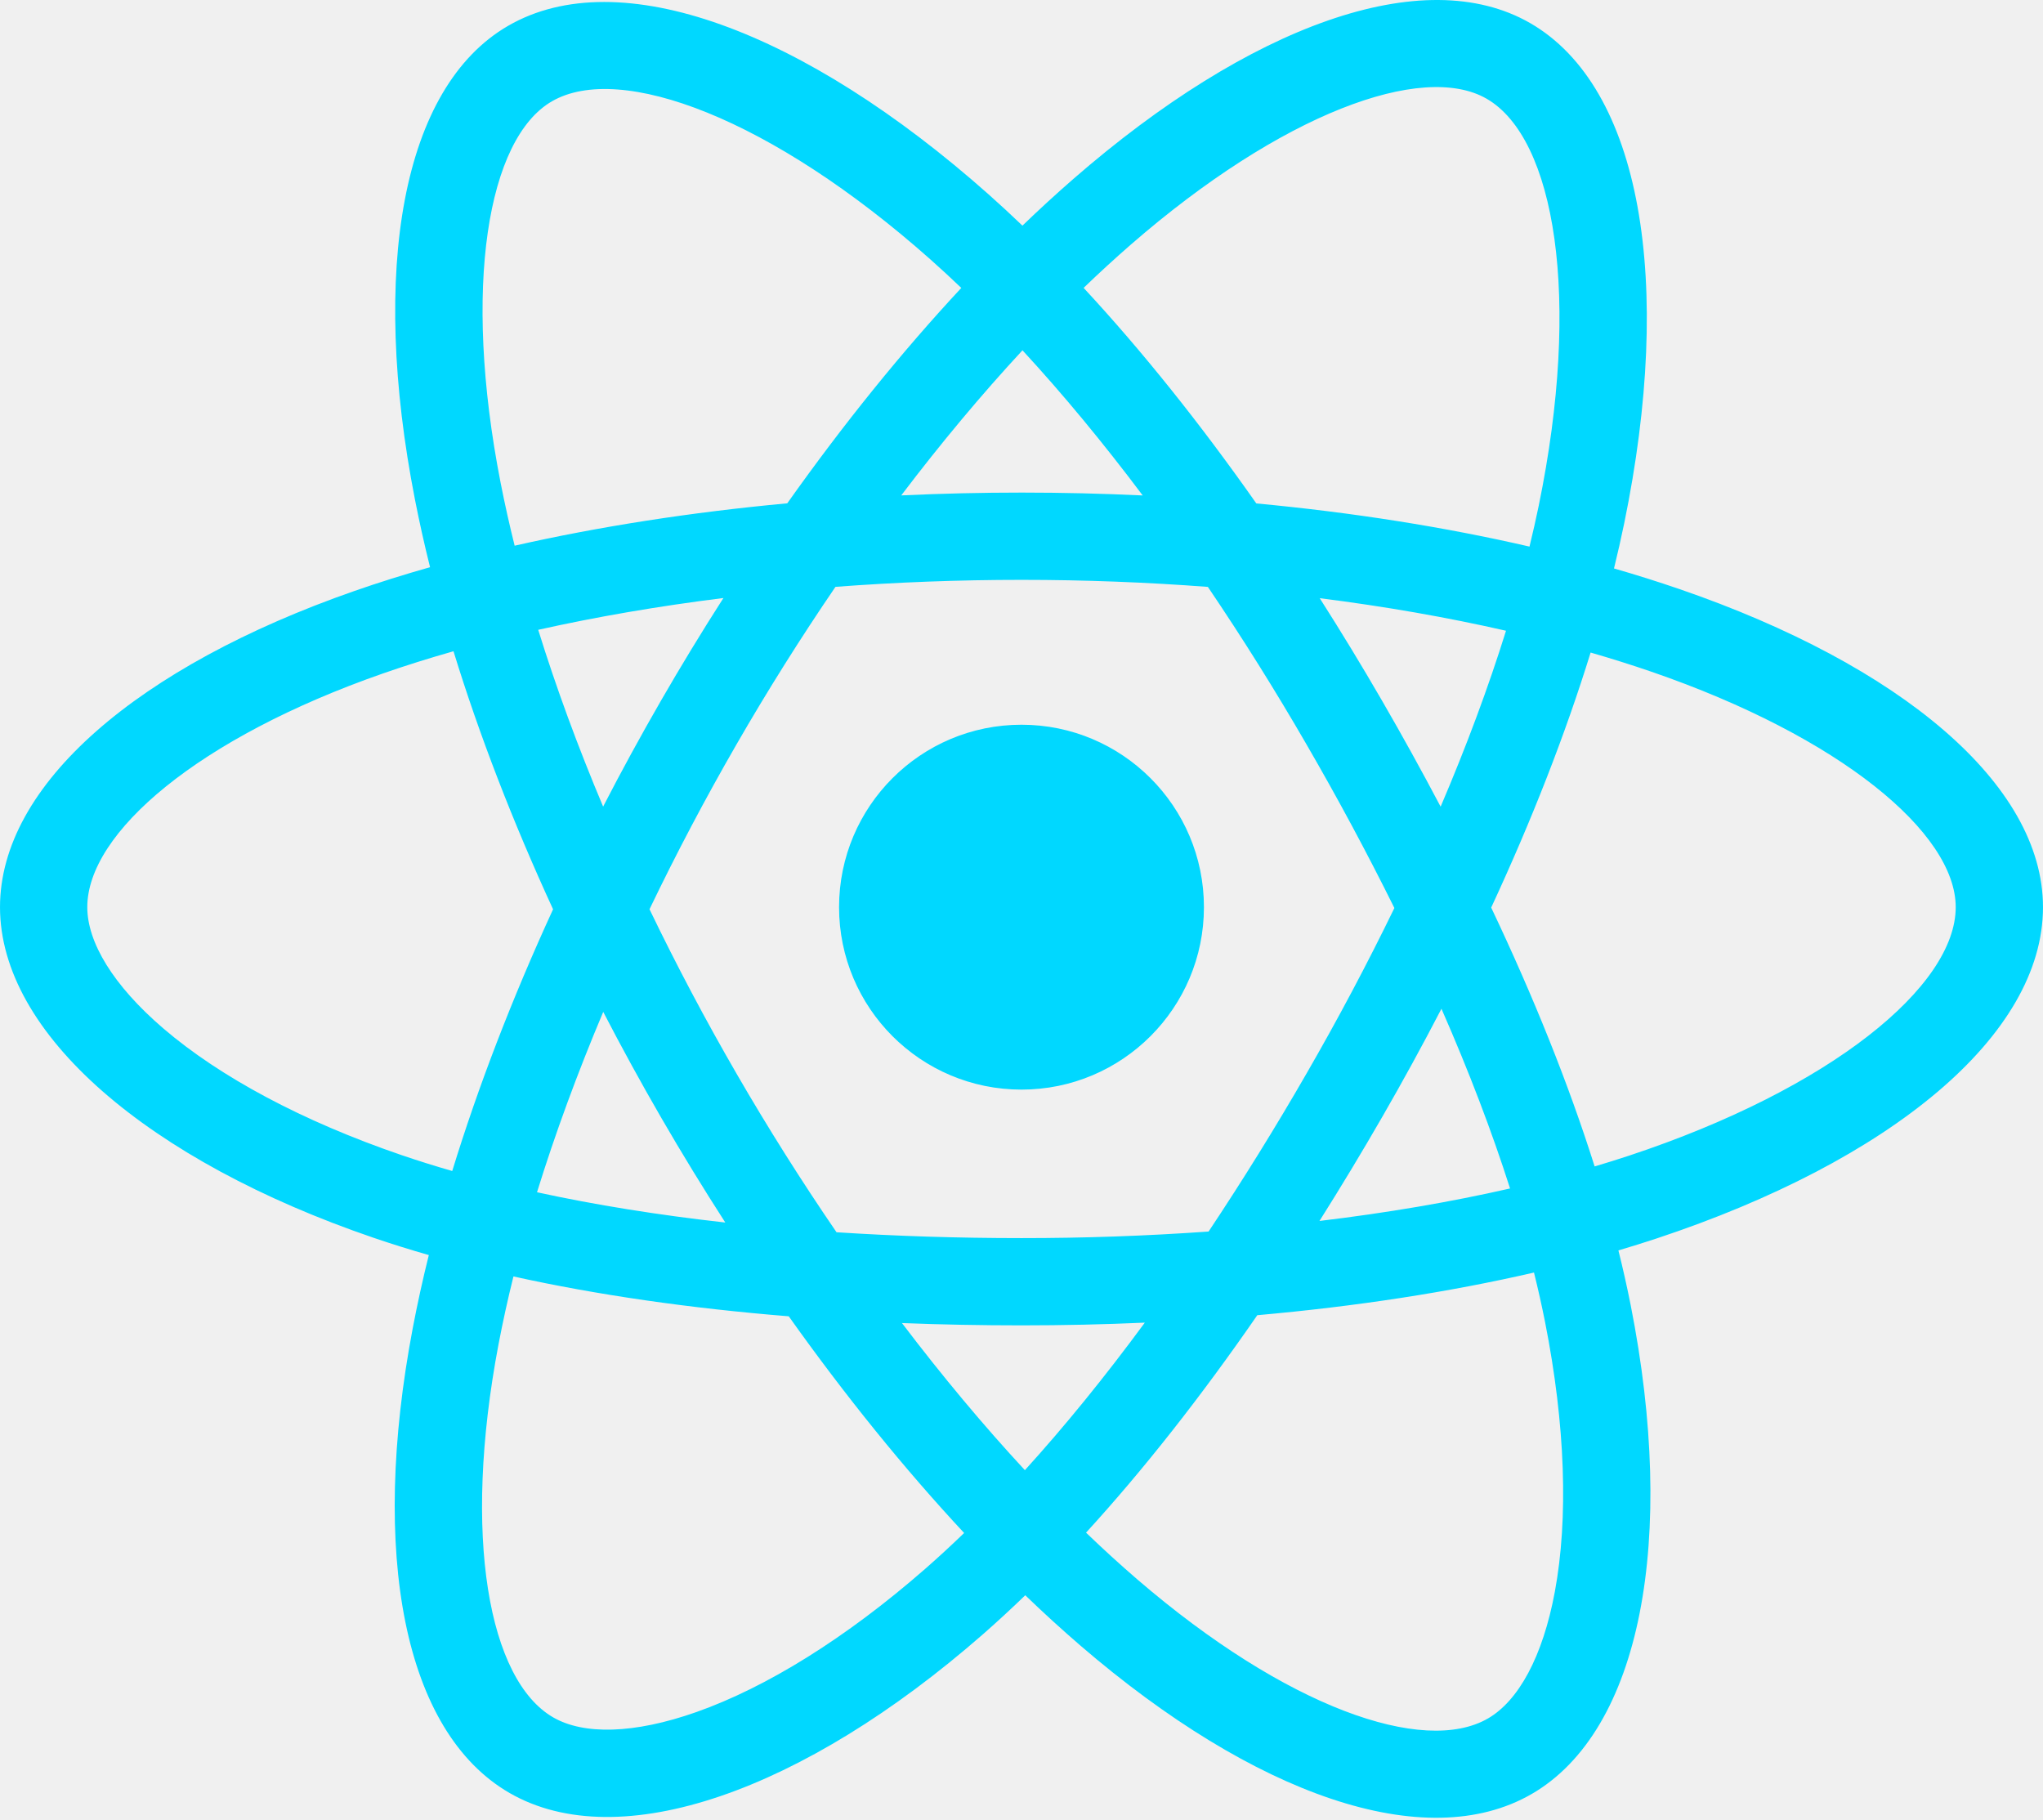
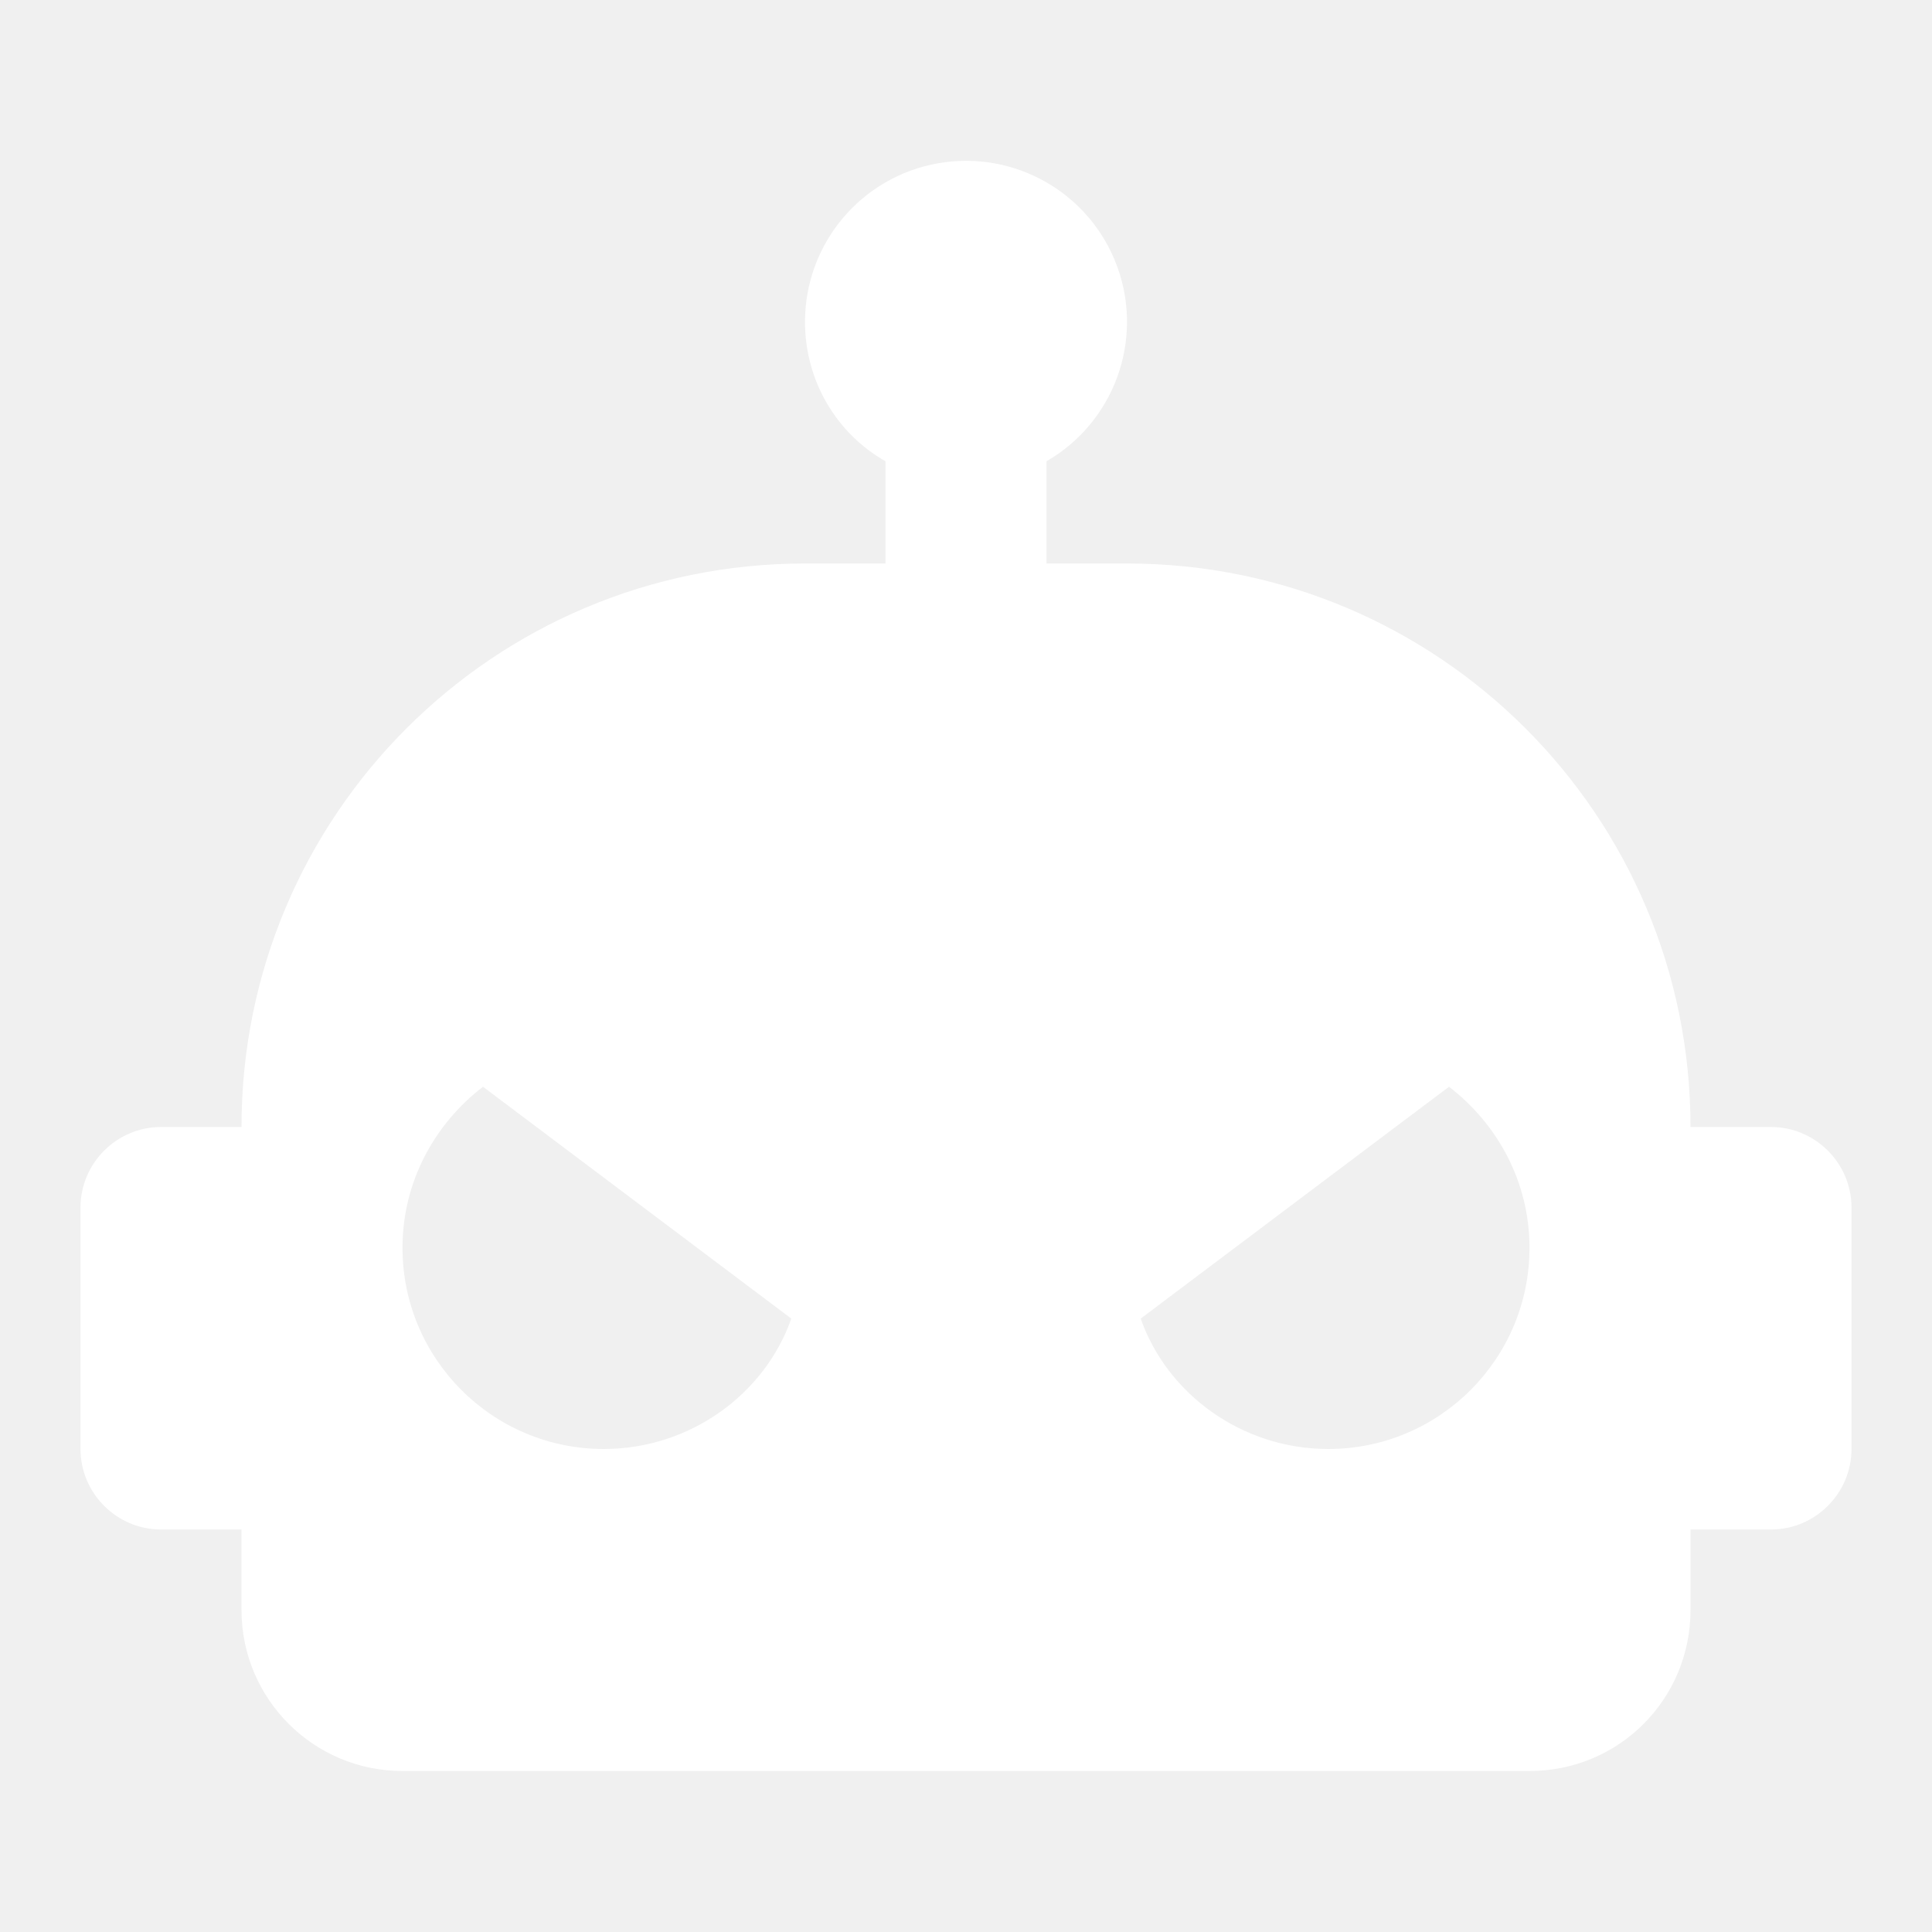
- <svg xmlns="http://www.w3.org/2000/svg" aria-hidden="true" role="img" class="iconify iconify--logos" width="35.93" height="32" preserveAspectRatio="xMidYMid meet" viewBox="0 0 256 228">
-   <path fill="#00D8FF" d="M210.483 73.824a171.49 171.49 0 0 0-8.24-2.597c.465-1.9.893-3.777 1.273-5.621c6.238-30.281 2.16-54.676-11.769-62.708c-13.355-7.7-35.196.329-57.254 19.526a171.23 171.23 0 0 0-6.375 5.848a155.866 155.866 0 0 0-4.241-3.917C100.759 3.829 77.587-4.822 63.673 3.233C50.33 10.957 46.379 33.89 51.995 62.588a170.974 170.974 0 0 0 1.892 8.48c-3.28.932-6.445 1.924-9.474 2.98C17.309 83.498 0 98.307 0 113.668c0 15.865 18.582 31.778 46.812 41.427a145.52 145.52 0 0 0 6.921 2.165a167.467 167.467 0 0 0-2.01 9.138c-5.354 28.2-1.173 50.591 12.134 58.266c13.744 7.926 36.812-.22 59.273-19.855a145.567 145.567 0 0 0 5.342-4.923a168.064 168.064 0 0 0 6.92 6.314c21.758 18.722 43.246 26.282 56.54 18.586c13.731-7.949 18.194-32.003 12.4-61.268a145.016 145.016 0 0 0-1.535-6.842c1.62-.48 3.21-.974 4.76-1.488c29.348-9.723 48.443-25.443 48.443-41.52c0-15.417-17.868-30.326-45.517-39.844Zm-6.365 70.984c-1.4.463-2.836.91-4.3 1.345c-3.24-10.257-7.612-21.163-12.963-32.432c5.106-11 9.31-21.767 12.459-31.957c2.619.758 5.16 1.557 7.61 2.4c23.69 8.156 38.14 20.213 38.14 29.504c0 9.896-15.606 22.743-40.946 31.14Zm-10.514 20.834c2.562 12.94 2.927 24.64 1.23 33.787c-1.524 8.219-4.59 13.698-8.382 15.893c-8.067 4.67-25.32-1.4-43.927-17.412a156.726 156.726 0 0 1-6.437-5.87c7.214-7.889 14.423-17.06 21.459-27.246c12.376-1.098 24.068-2.894 34.671-5.345a134.17 134.17 0 0 1 1.386 6.193ZM87.276 214.515c-7.882 2.783-14.16 2.863-17.955.675c-8.075-4.657-11.432-22.636-6.853-46.752a156.923 156.923 0 0 1 1.869-8.499c10.486 2.32 22.093 3.988 34.498 4.994c7.084 9.967 14.501 19.128 21.976 27.15a134.668 134.668 0 0 1-4.877 4.492c-9.933 8.682-19.886 14.842-28.658 17.94ZM50.35 144.747c-12.483-4.267-22.792-9.812-29.858-15.863c-6.35-5.437-9.555-10.836-9.555-15.216c0-9.322 13.897-21.212 37.076-29.293c2.813-.98 5.757-1.905 8.812-2.773c3.204 10.42 7.406 21.315 12.477 32.332c-5.137 11.18-9.399 22.249-12.634 32.792a134.718 134.718 0 0 1-6.318-1.979Zm12.378-84.26c-4.811-24.587-1.616-43.134 6.425-47.789c8.564-4.958 27.502 2.111 47.463 19.835a144.318 144.318 0 0 1 3.841 3.545c-7.438 7.987-14.787 17.08-21.808 26.988c-12.04 1.116-23.565 2.908-34.161 5.309a160.342 160.342 0 0 1-1.76-7.887Zm110.427 27.268a347.8 347.8 0 0 0-7.785-12.803c8.168 1.033 15.994 2.404 23.343 4.08c-2.206 7.072-4.956 14.465-8.193 22.045a381.151 381.151 0 0 0-7.365-13.322Zm-45.032-43.861c5.044 5.465 10.096 11.566 15.065 18.186a322.04 322.04 0 0 0-30.257-.006c4.974-6.559 10.069-12.652 15.192-18.18ZM82.802 87.83a323.167 323.167 0 0 0-7.227 13.238c-3.184-7.553-5.909-14.98-8.134-22.152c7.304-1.634 15.093-2.97 23.209-3.984a321.524 321.524 0 0 0-7.848 12.897Zm8.081 65.352c-8.385-.936-16.291-2.203-23.593-3.793c2.26-7.3 5.045-14.885 8.298-22.6a321.187 321.187 0 0 0 7.257 13.246c2.594 4.48 5.28 8.868 8.038 13.147Zm37.542 31.03c-5.184-5.592-10.354-11.779-15.403-18.433c4.902.192 9.899.29 14.978.29c5.218 0 10.376-.117 15.453-.343c-4.985 6.774-10.018 12.97-15.028 18.486Zm52.198-57.817c3.422 7.8 6.306 15.345 8.596 22.52c-7.422 1.694-15.436 3.058-23.88 4.071a382.417 382.417 0 0 0 7.859-13.026a347.403 347.403 0 0 0 7.425-13.565Zm-16.898 8.101a358.557 358.557 0 0 1-12.281 19.815a329.4 329.4 0 0 1-23.444.823c-7.967 0-15.716-.248-23.178-.732a310.202 310.202 0 0 1-12.513-19.846h.001a307.41 307.41 0 0 1-10.923-20.627a310.278 310.278 0 0 1 10.89-20.637l-.001.001a307.318 307.318 0 0 1 12.413-19.761c7.613-.576 15.42-.876 23.31-.876H128c7.926 0 15.743.303 23.354.883a329.357 329.357 0 0 1 12.335 19.695a358.489 358.489 0 0 1 11.036 20.54a329.472 329.472 0 0 1-11 20.722Zm22.56-122.124c8.572 4.944 11.906 24.881 6.52 51.026c-.344 1.668-.73 3.367-1.15 5.09c-10.622-2.452-22.155-4.275-34.23-5.408c-7.034-10.017-14.323-19.124-21.64-27.008a160.789 160.789 0 0 1 5.888-5.4c18.9-16.447 36.564-22.941 44.612-18.3ZM128 90.808c12.625 0 22.86 10.235 22.86 22.86s-10.235 22.86-22.86 22.86s-22.86-10.235-22.86-22.86s10.235-22.86 22.86-22.86Z" />
+ <svg xmlns="http://www.w3.org/2000/svg" width="1em" height="1em" viewBox="0 0 24 24">
+   <rect width="24" height="24" fill="none" />
+   <path fill="white" d="M22 14h-1c0-3.87-3.13-7-7-7h-1V5.73A2 2 0 1 0 10 4c0 .74.4 1.39 1 1.73V7h-1c-3.87 0-7 3.13-7 7H2c-.55 0-1 .45-1 1v3c0 .55.45 1 1 1h1v1a2 2 0 0 0 2 2h14c1.11 0 2-.89 2-2v-1h1c.55 0 1-.45 1-1v-3c0-.55-.45-1-1-1M7.5 18A2.5 2.5 0 0 1 5 15.5c0-.82.4-1.54 1-2l3.83 2.88C9.5 17.32 8.57 18 7.5 18m9 0c-1.07 0-2-.68-2.33-1.62L18 13.5c.6.46 1 1.18 1 2a2.5 2.5 0 0 1-2.5 2.5" />
</svg>
